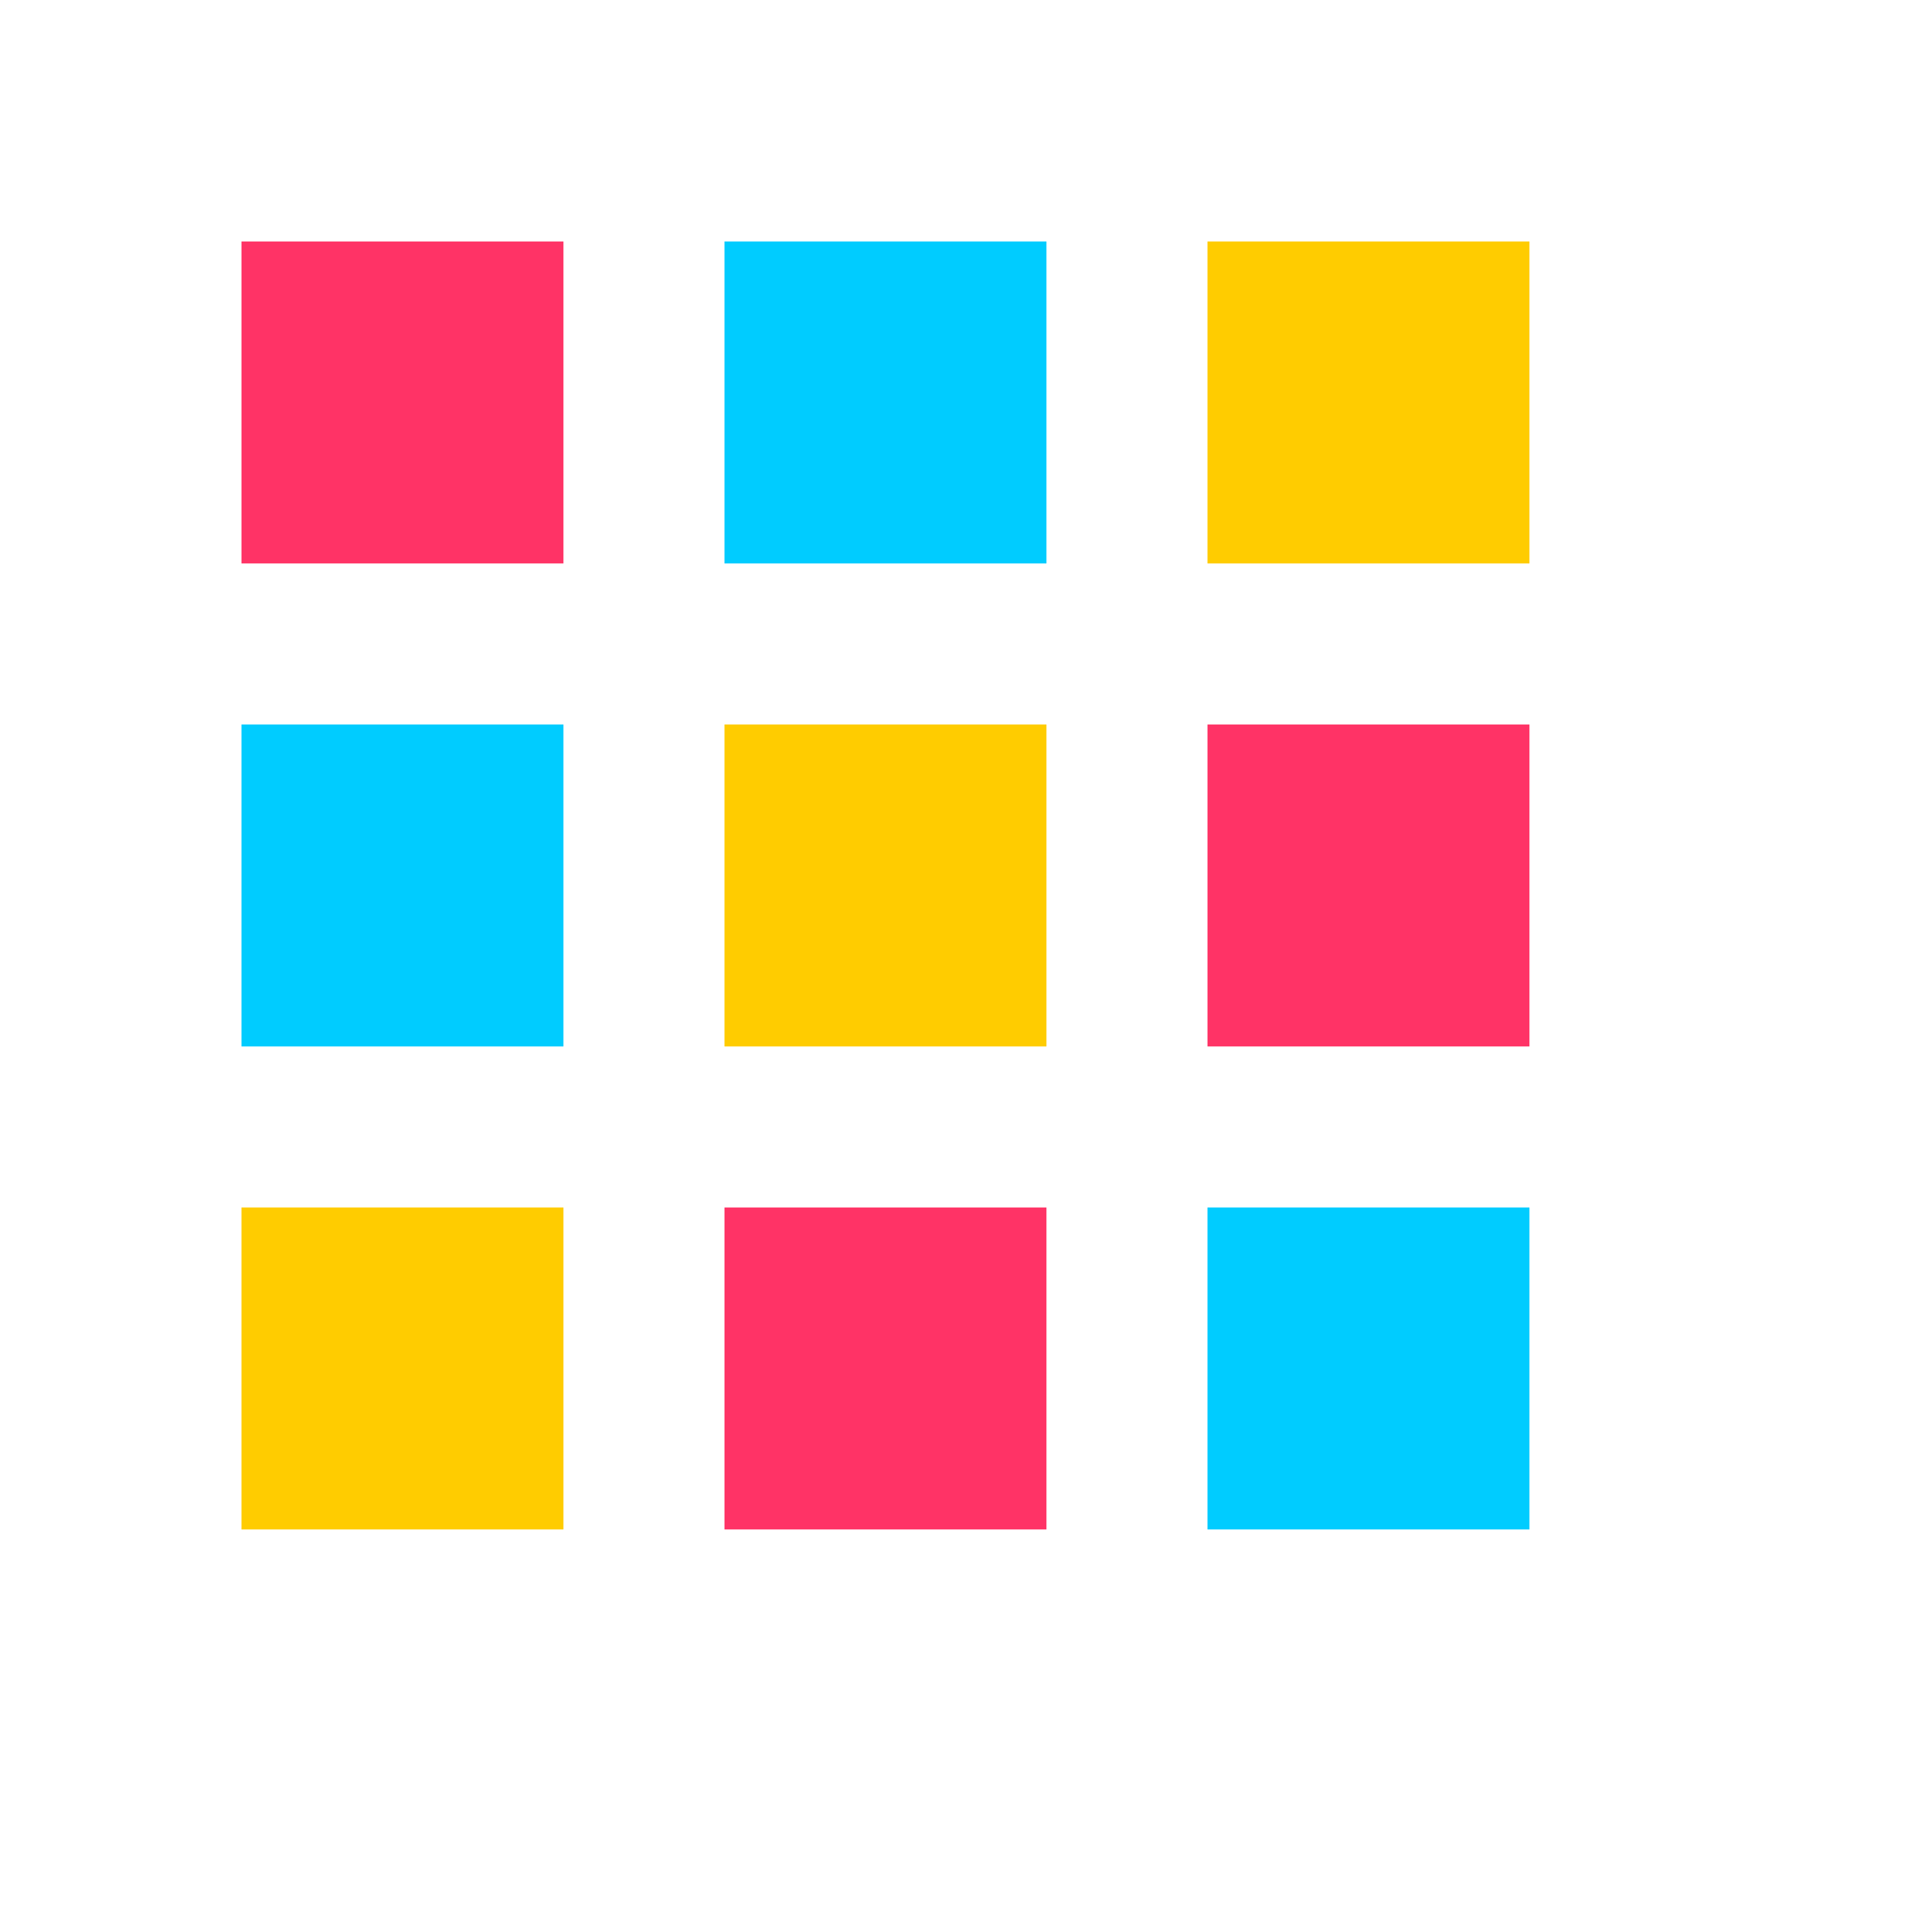
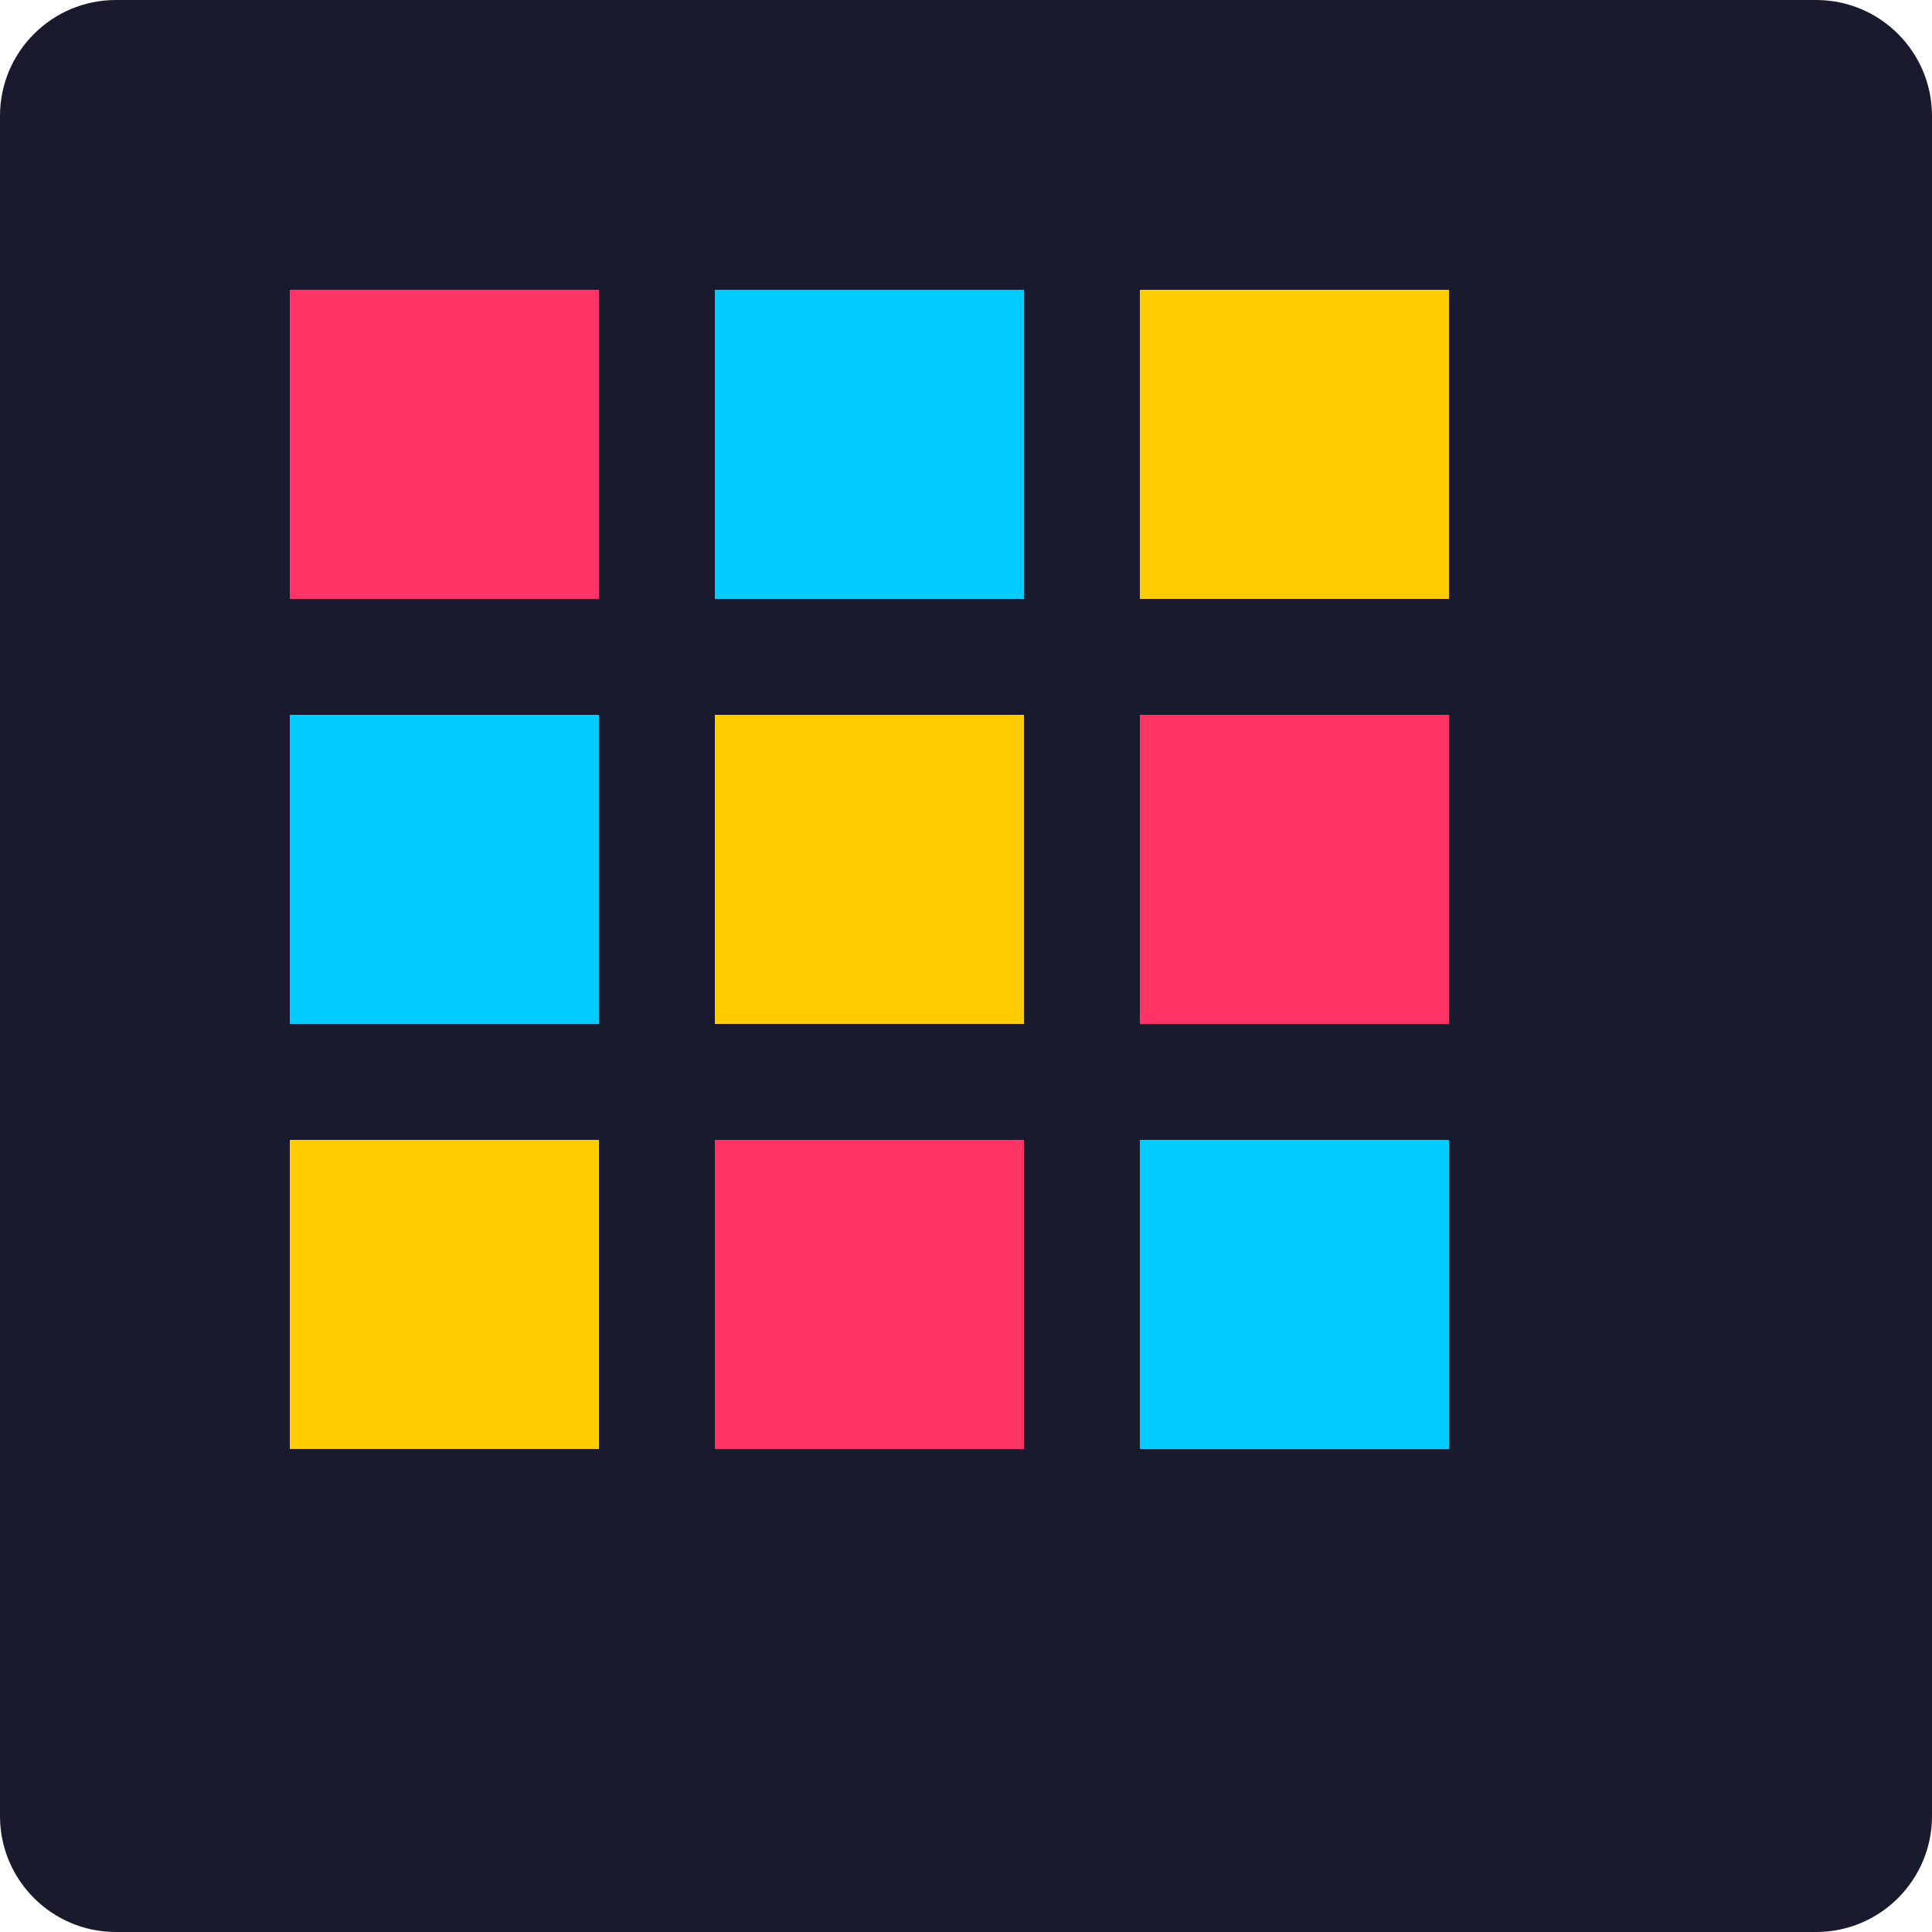
- <svg xmlns="http://www.w3.org/2000/svg" viewBox="0 0 24 24">
-   <rect x="3" y="3" width="4" height="4" fill="#FF3366" />
-   <rect x="9" y="3" width="4" height="4" fill="#00CCFF" />
-   <rect x="15" y="3" width="4" height="4" fill="#FFCC00" />
-   <rect x="3" y="9" width="4" height="4" fill="#00CCFF" />
-   <rect x="9" y="9" width="4" height="4" fill="#FFCC00" />
-   <rect x="15" y="9" width="4" height="4" fill="#FF3366" />
-   <rect x="3" y="15" width="4" height="4" fill="#FFCC00" />
-   <rect x="9" y="15" width="4" height="4" fill="#FF3366" />
-   <rect x="15" y="15" width="4" height="4" fill="#00CCFF" />
+ <svg xmlns="http://www.w3.org/2000/svg" viewBox="0 0 100 100">
+   <rect width="100" height="100" fill="#1a1a2e" rx="6" />
+   <rect x="15" y="15" width="16" height="16" fill="#FF3366" />
+   <rect x="37" y="15" width="16" height="16" fill="#00CCFF" />
+   <rect x="59" y="15" width="16" height="16" fill="#FFCC00" />
+   <rect x="15" y="37" width="16" height="16" fill="#00CCFF" />
+   <rect x="37" y="37" width="16" height="16" fill="#FFCC00" />
+   <rect x="59" y="37" width="16" height="16" fill="#FF3366" />
+   <rect x="15" y="59" width="16" height="16" fill="#FFCC00" />
+   <rect x="37" y="59" width="16" height="16" fill="#FF3366" />
+   <rect x="59" y="59" width="16" height="16" fill="#00CCFF" />
</svg>
